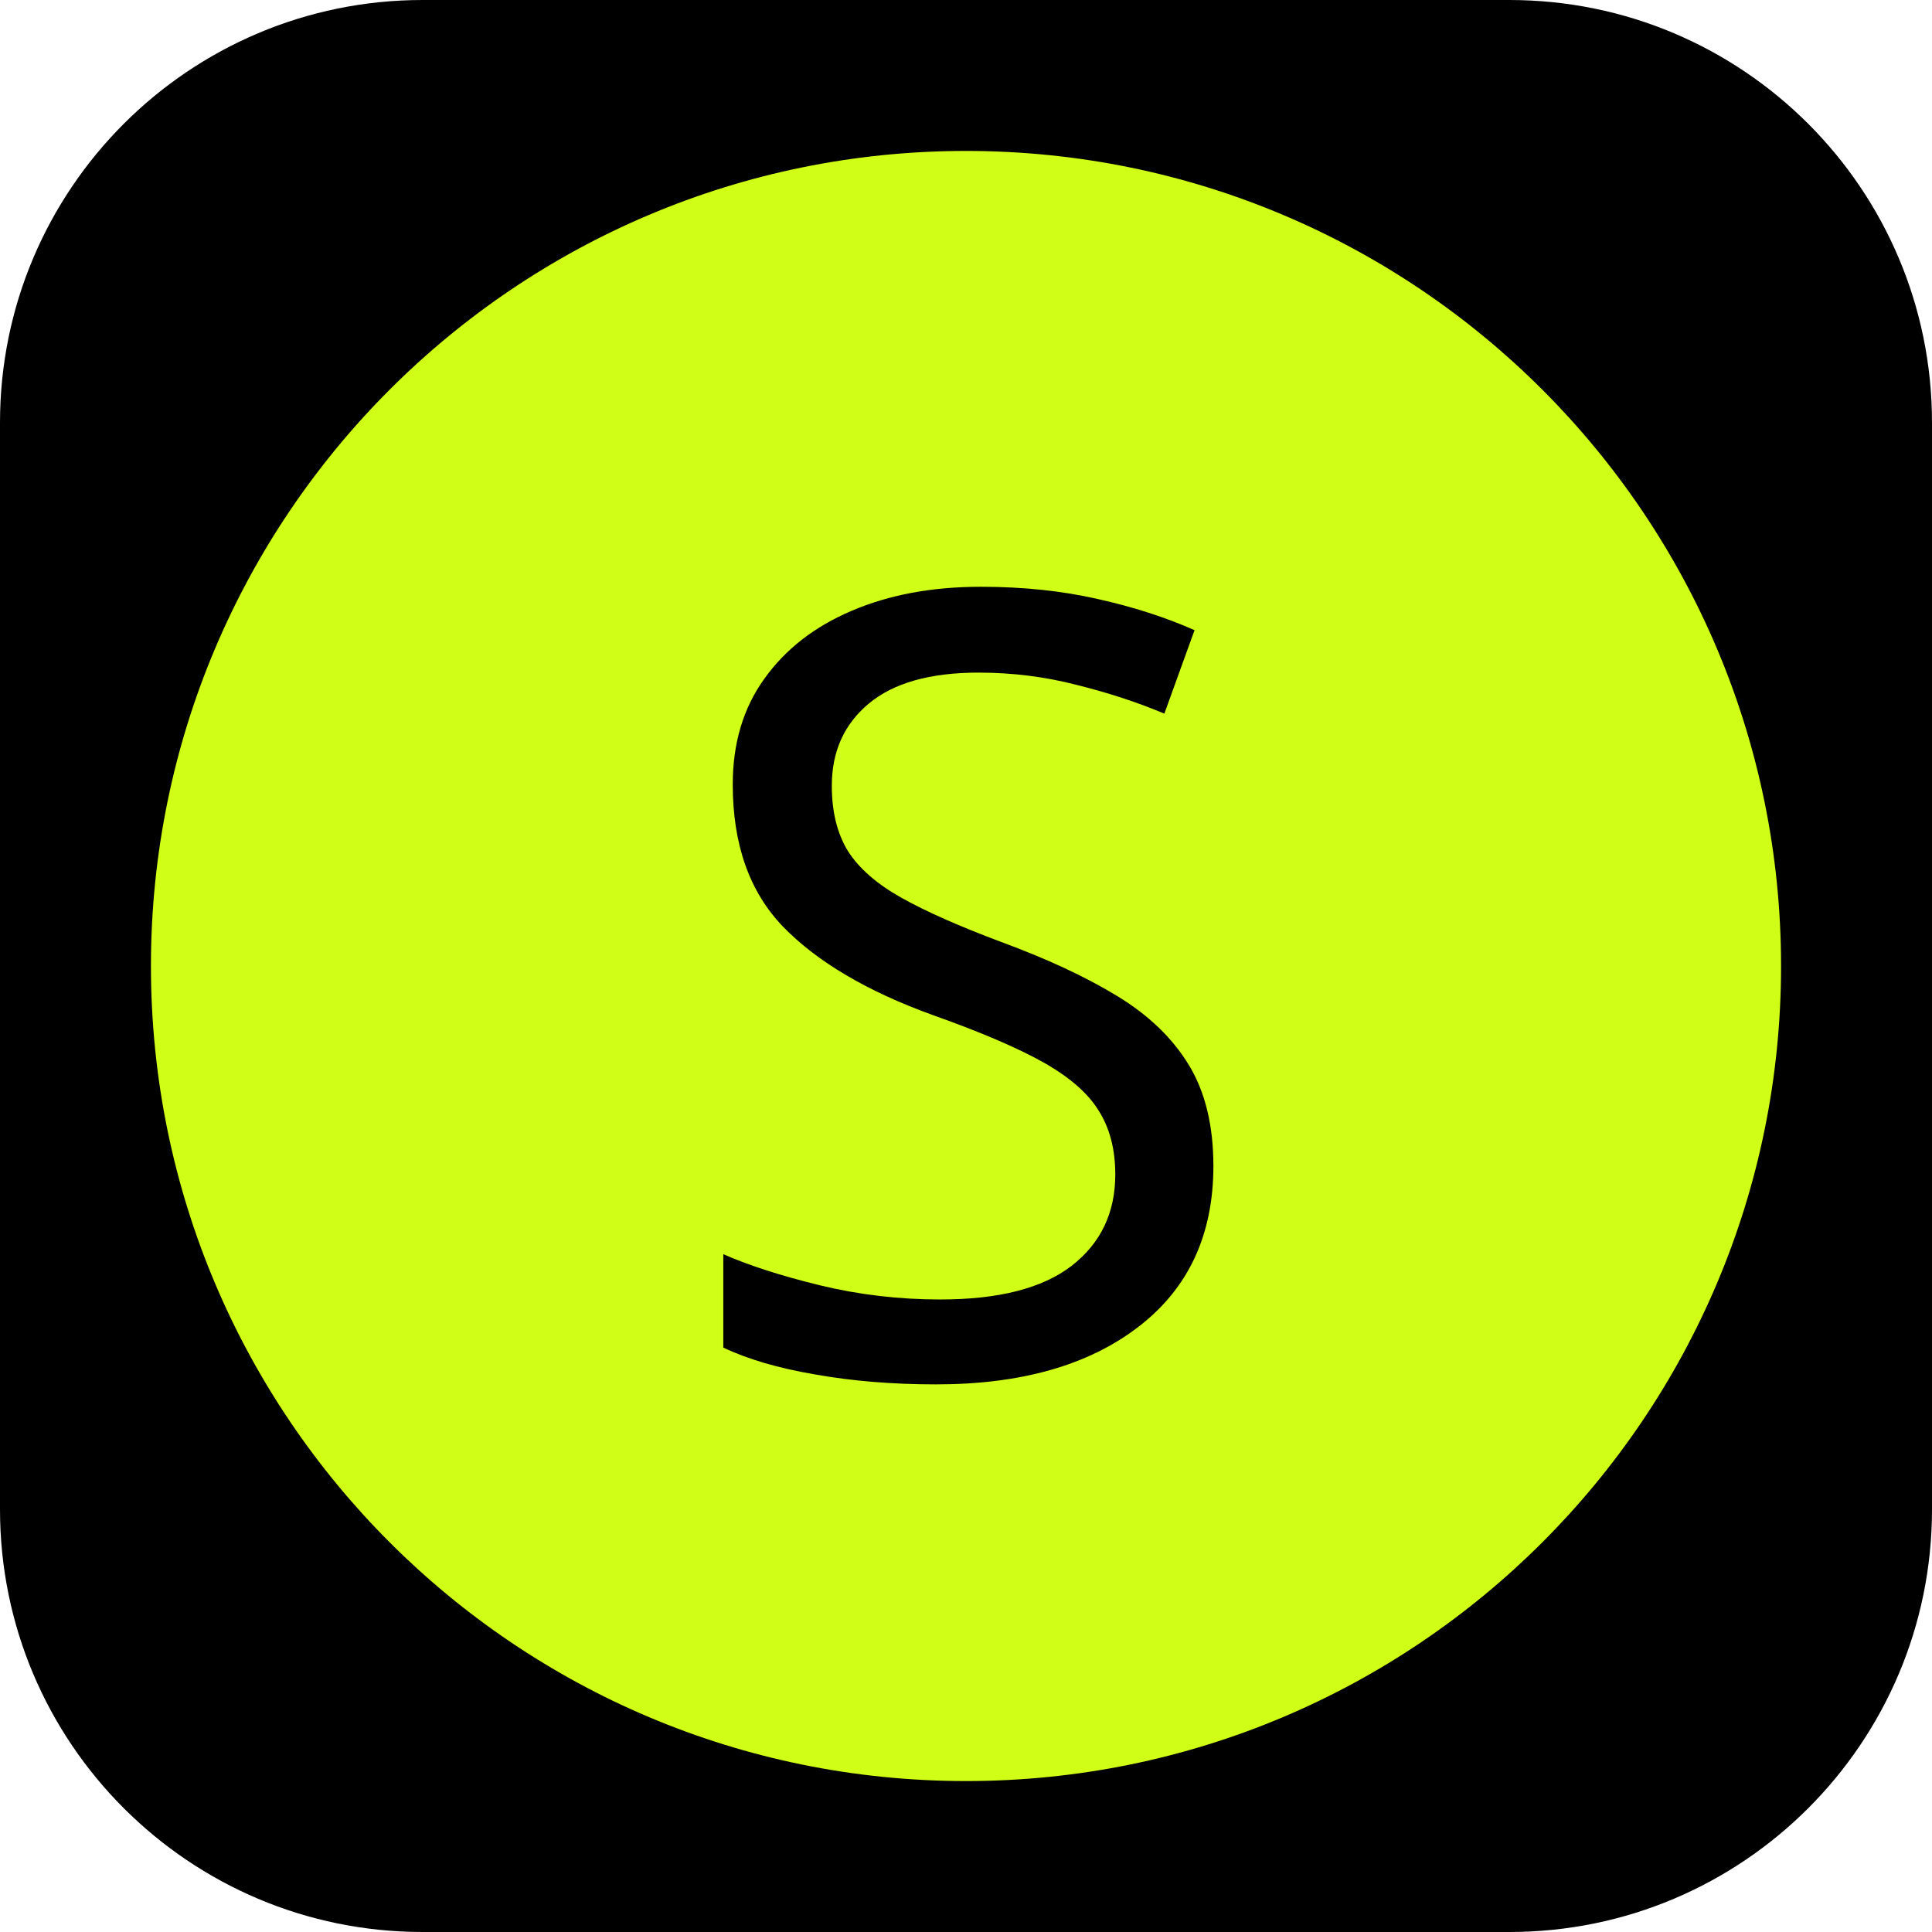
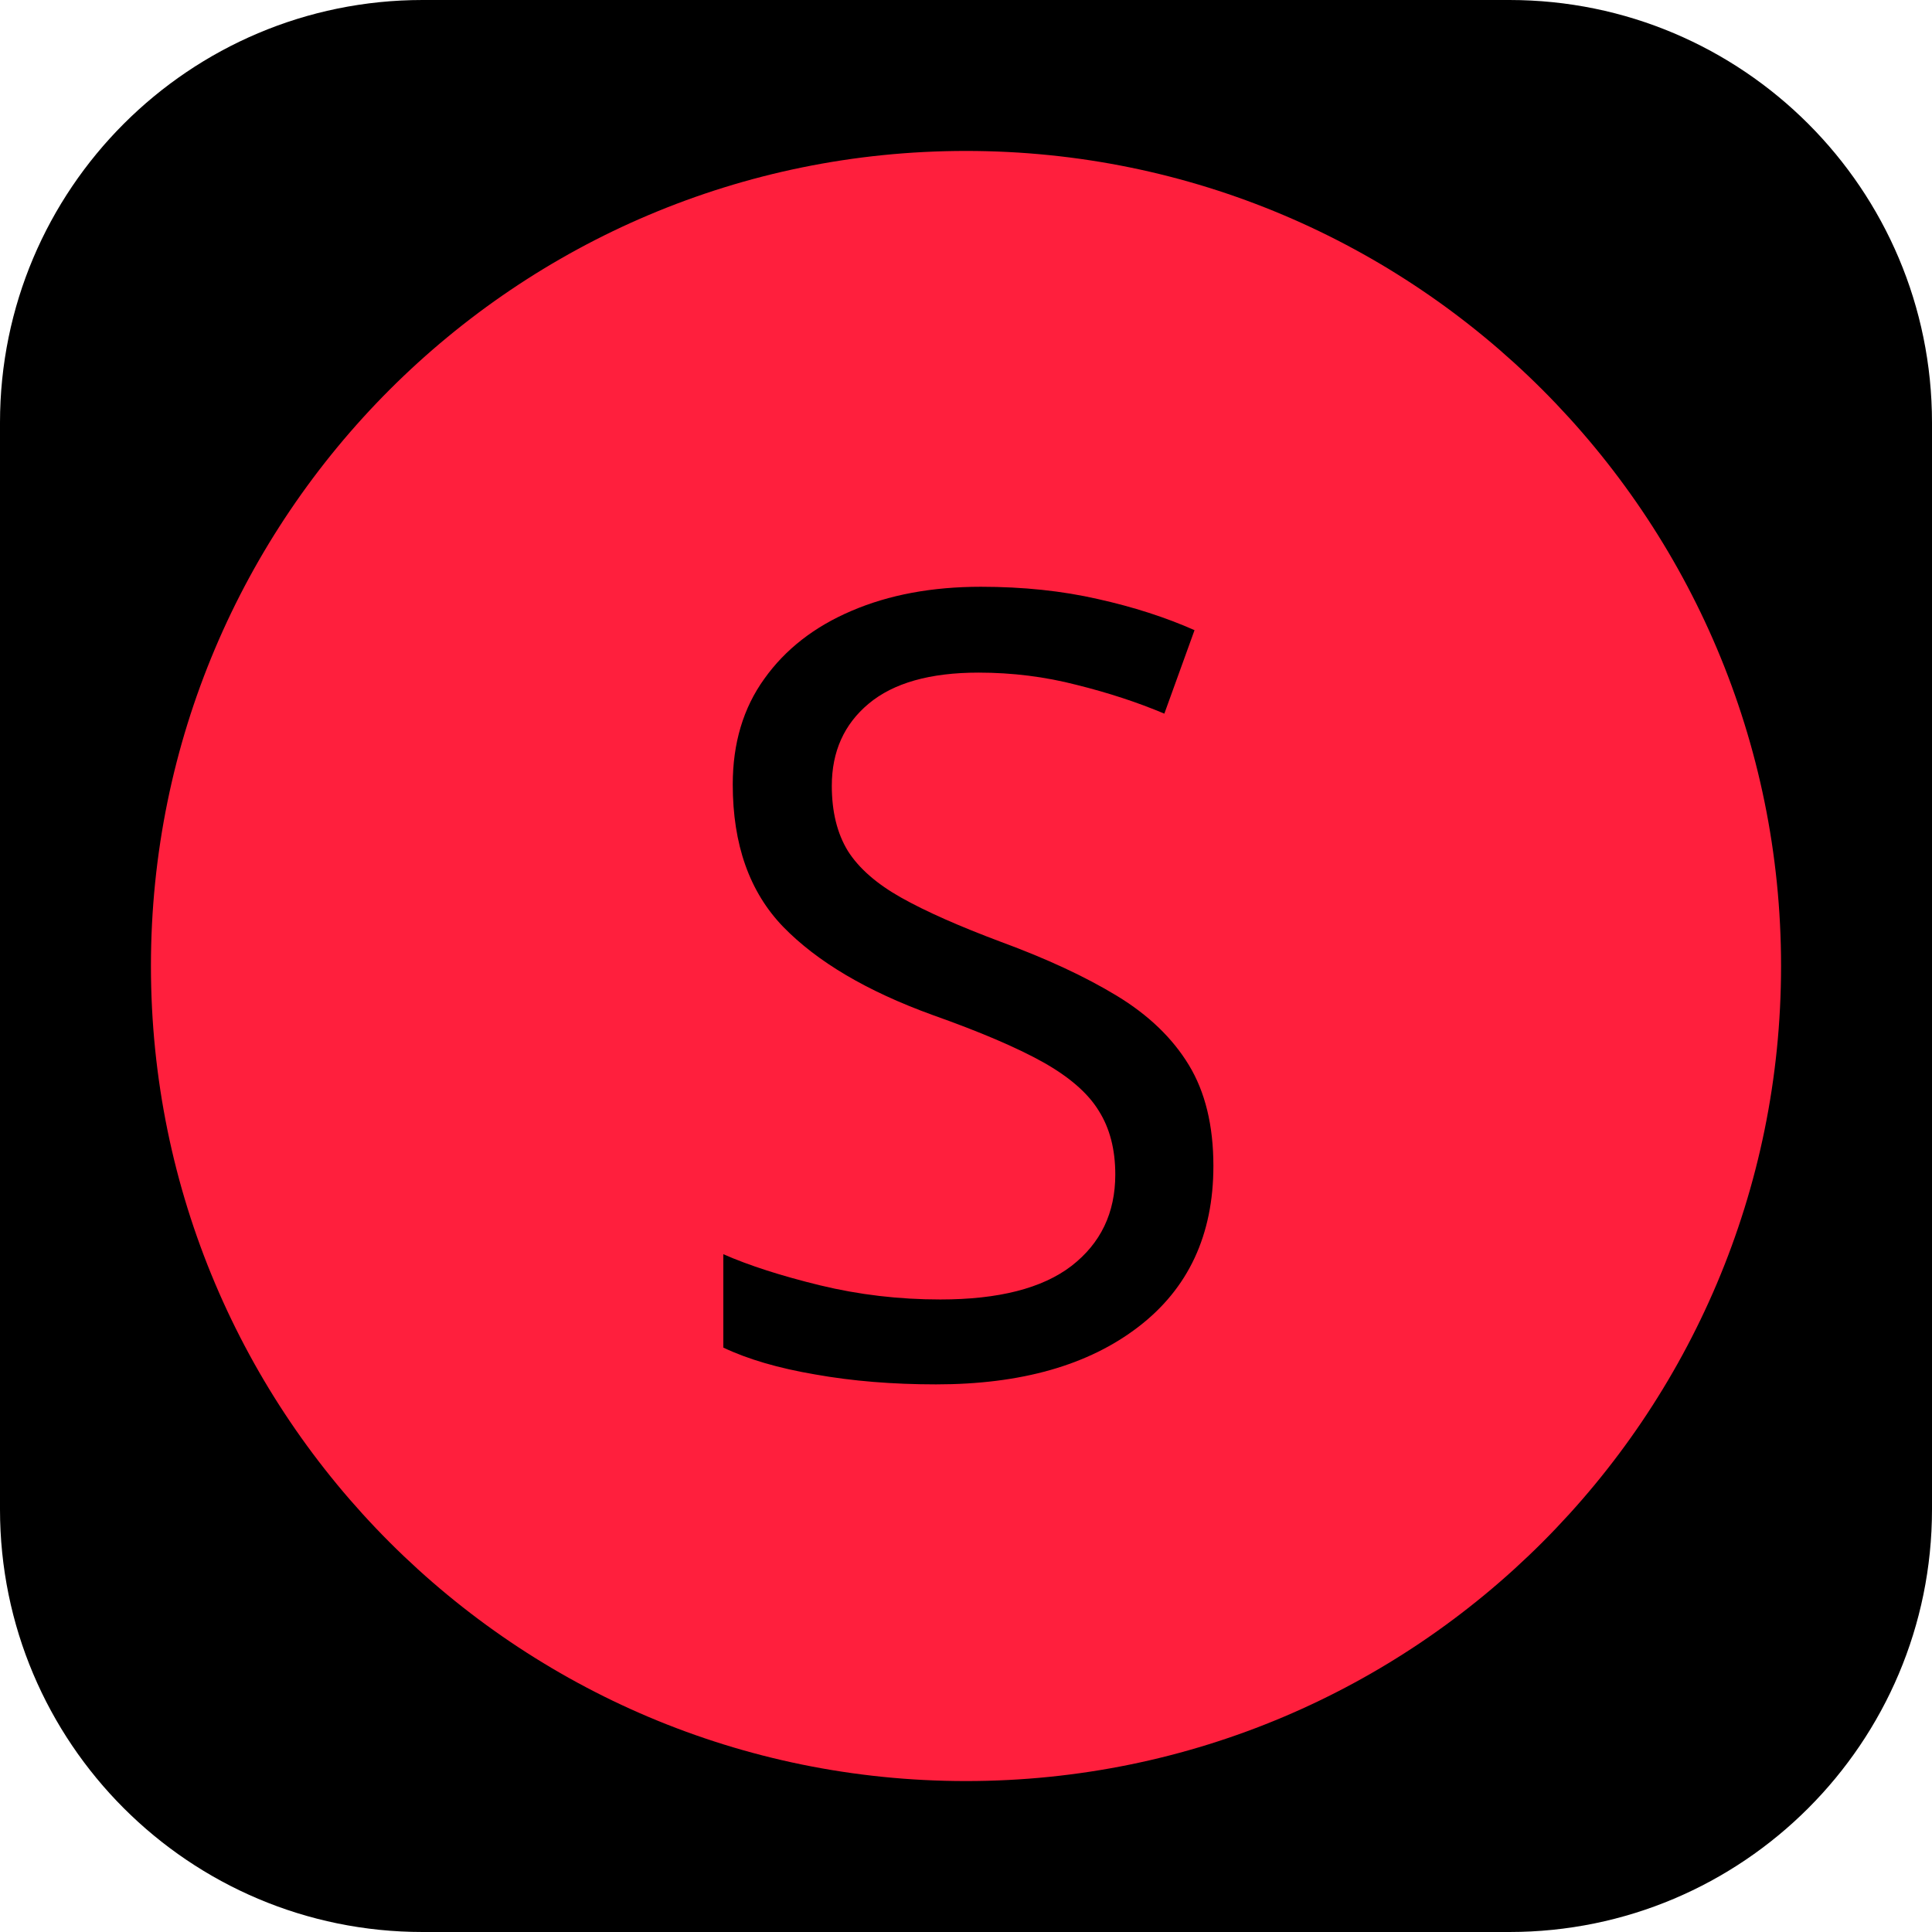
<svg xmlns="http://www.w3.org/2000/svg" viewBox="0 0 64 64" width="64" height="64">
  <rect width="64" height="64" rx="14" fill="#000" />
-   <rect x="5" y="5" width="54" height="54" rx="27" fill="#d0fe16" />
+   <rect x="5" y="5" width="54" height="54" rx="27" fill="#ff1f3d" />
  <text x="32" y="45.5" text-anchor="middle" font-family="Anton, Impact, 'Arial Narrow', sans-serif" font-size="36" fill="#000">S</text>
</svg>
